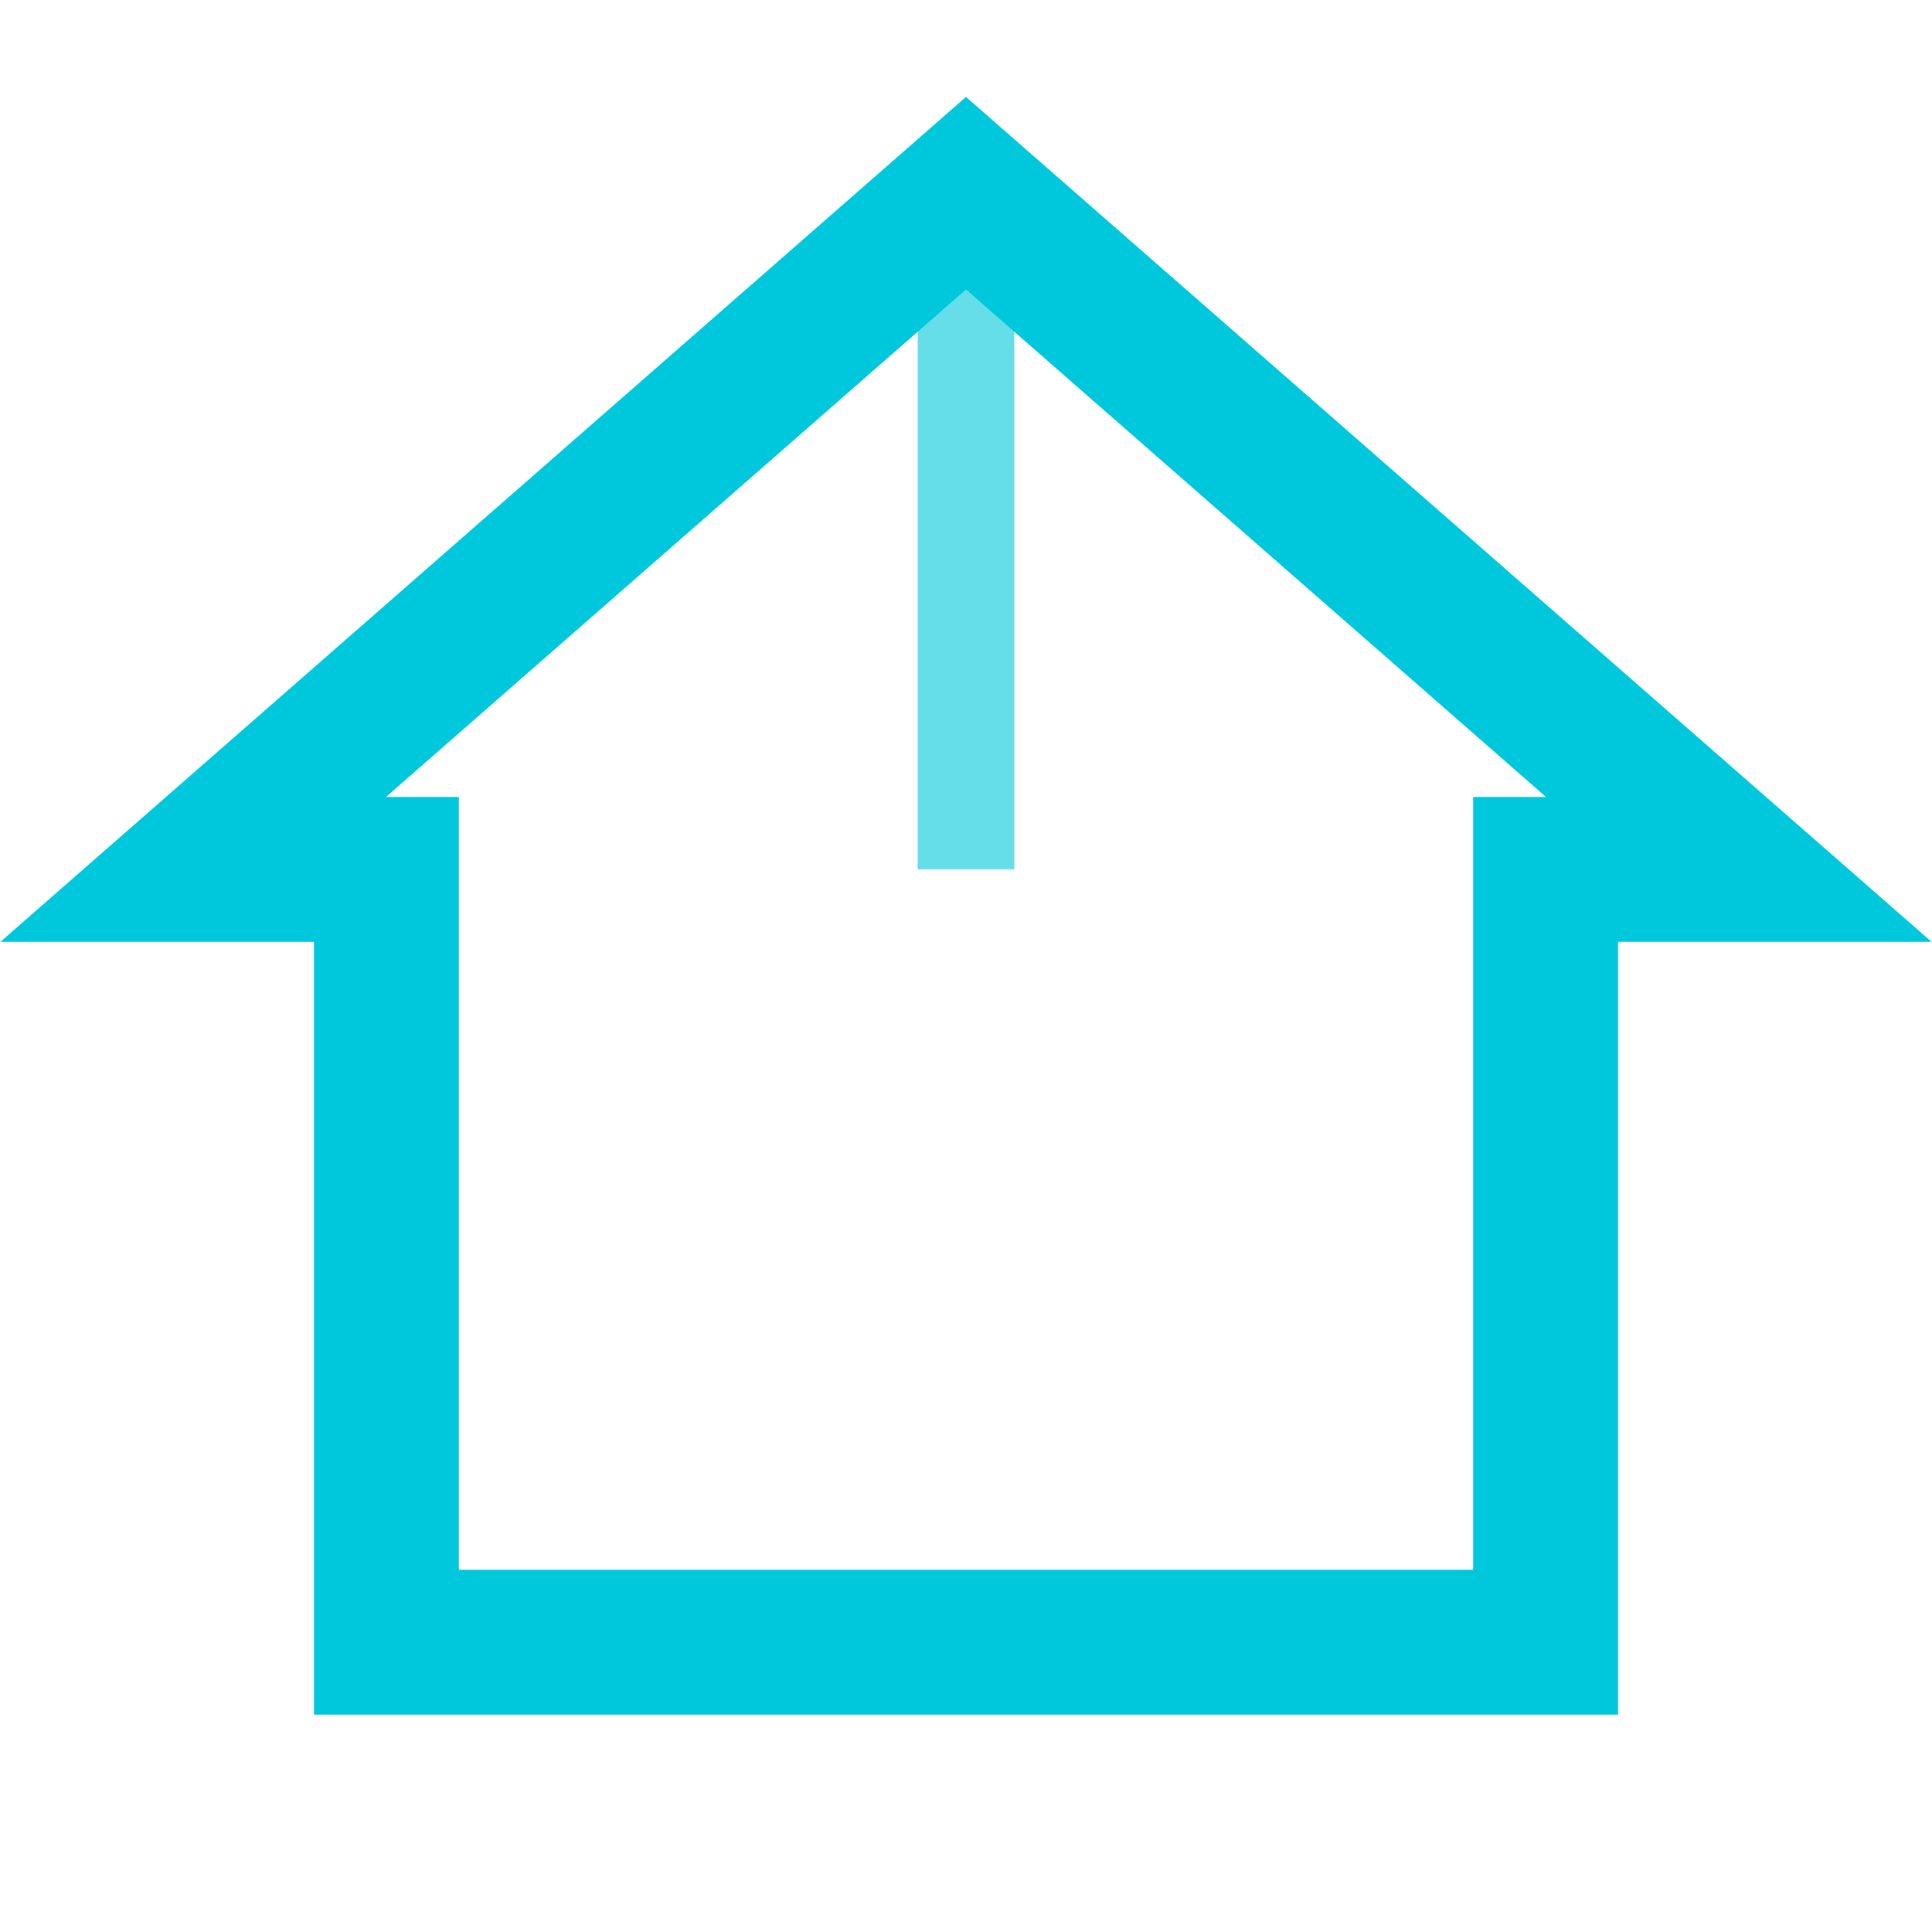
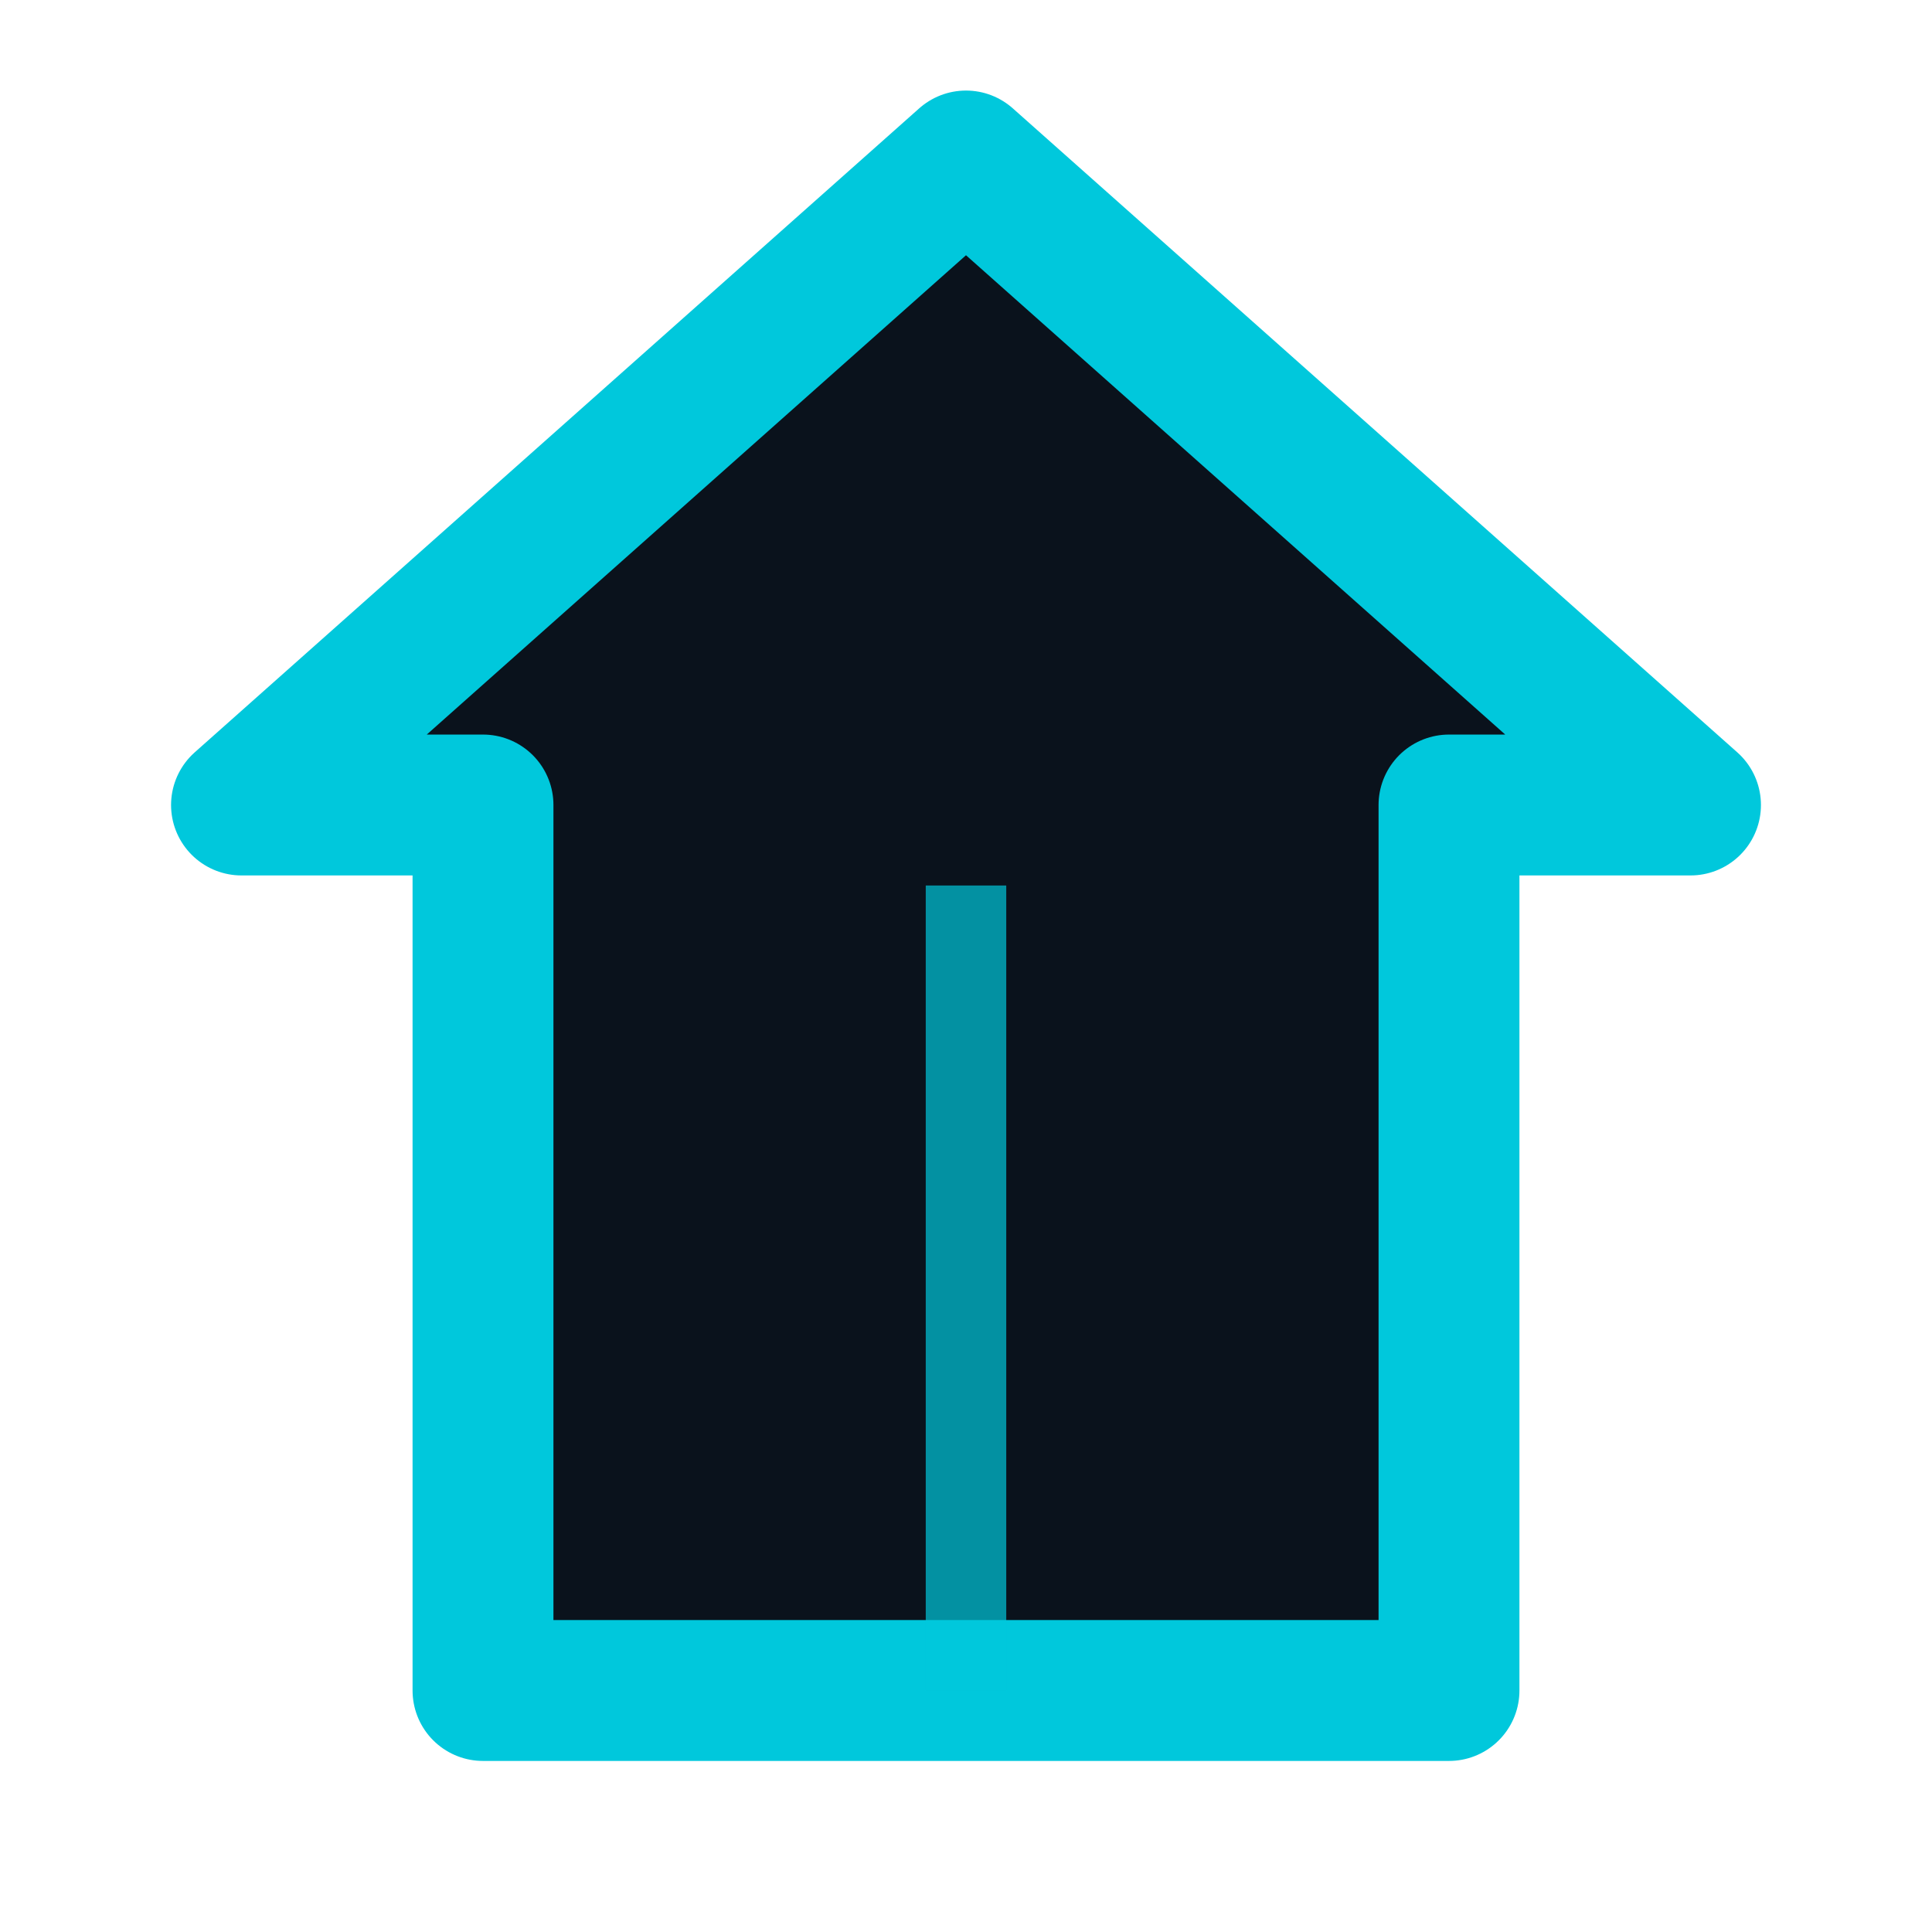
- <svg xmlns="http://www.w3.org/2000/svg" viewBox="0 0 20 20">
-   <polygon points="10,2 18,9 16,9 16,17 4,17 4,9 2,9" fill="none" stroke="#00C8DC" stroke-width="1.5" />
-   <line x1="10" y1="2" x2="10" y2="9" stroke="#00C8DC" stroke-width="1" opacity="0.6" />
+ <svg xmlns="http://www.w3.org/2000/svg" viewBox="0 0 24 24">
+   <polygon points="12,2 21,10 18,10 18,21 6,21 6,10 3,10" fill="#0A121C" stroke="#00C8DC" stroke-width="1.75" stroke-linejoin="round" />
+   <line x1="12" y1="11" x2="12" y2="21" stroke="#00C8DC" stroke-width="1" opacity="0.7" />
</svg>
